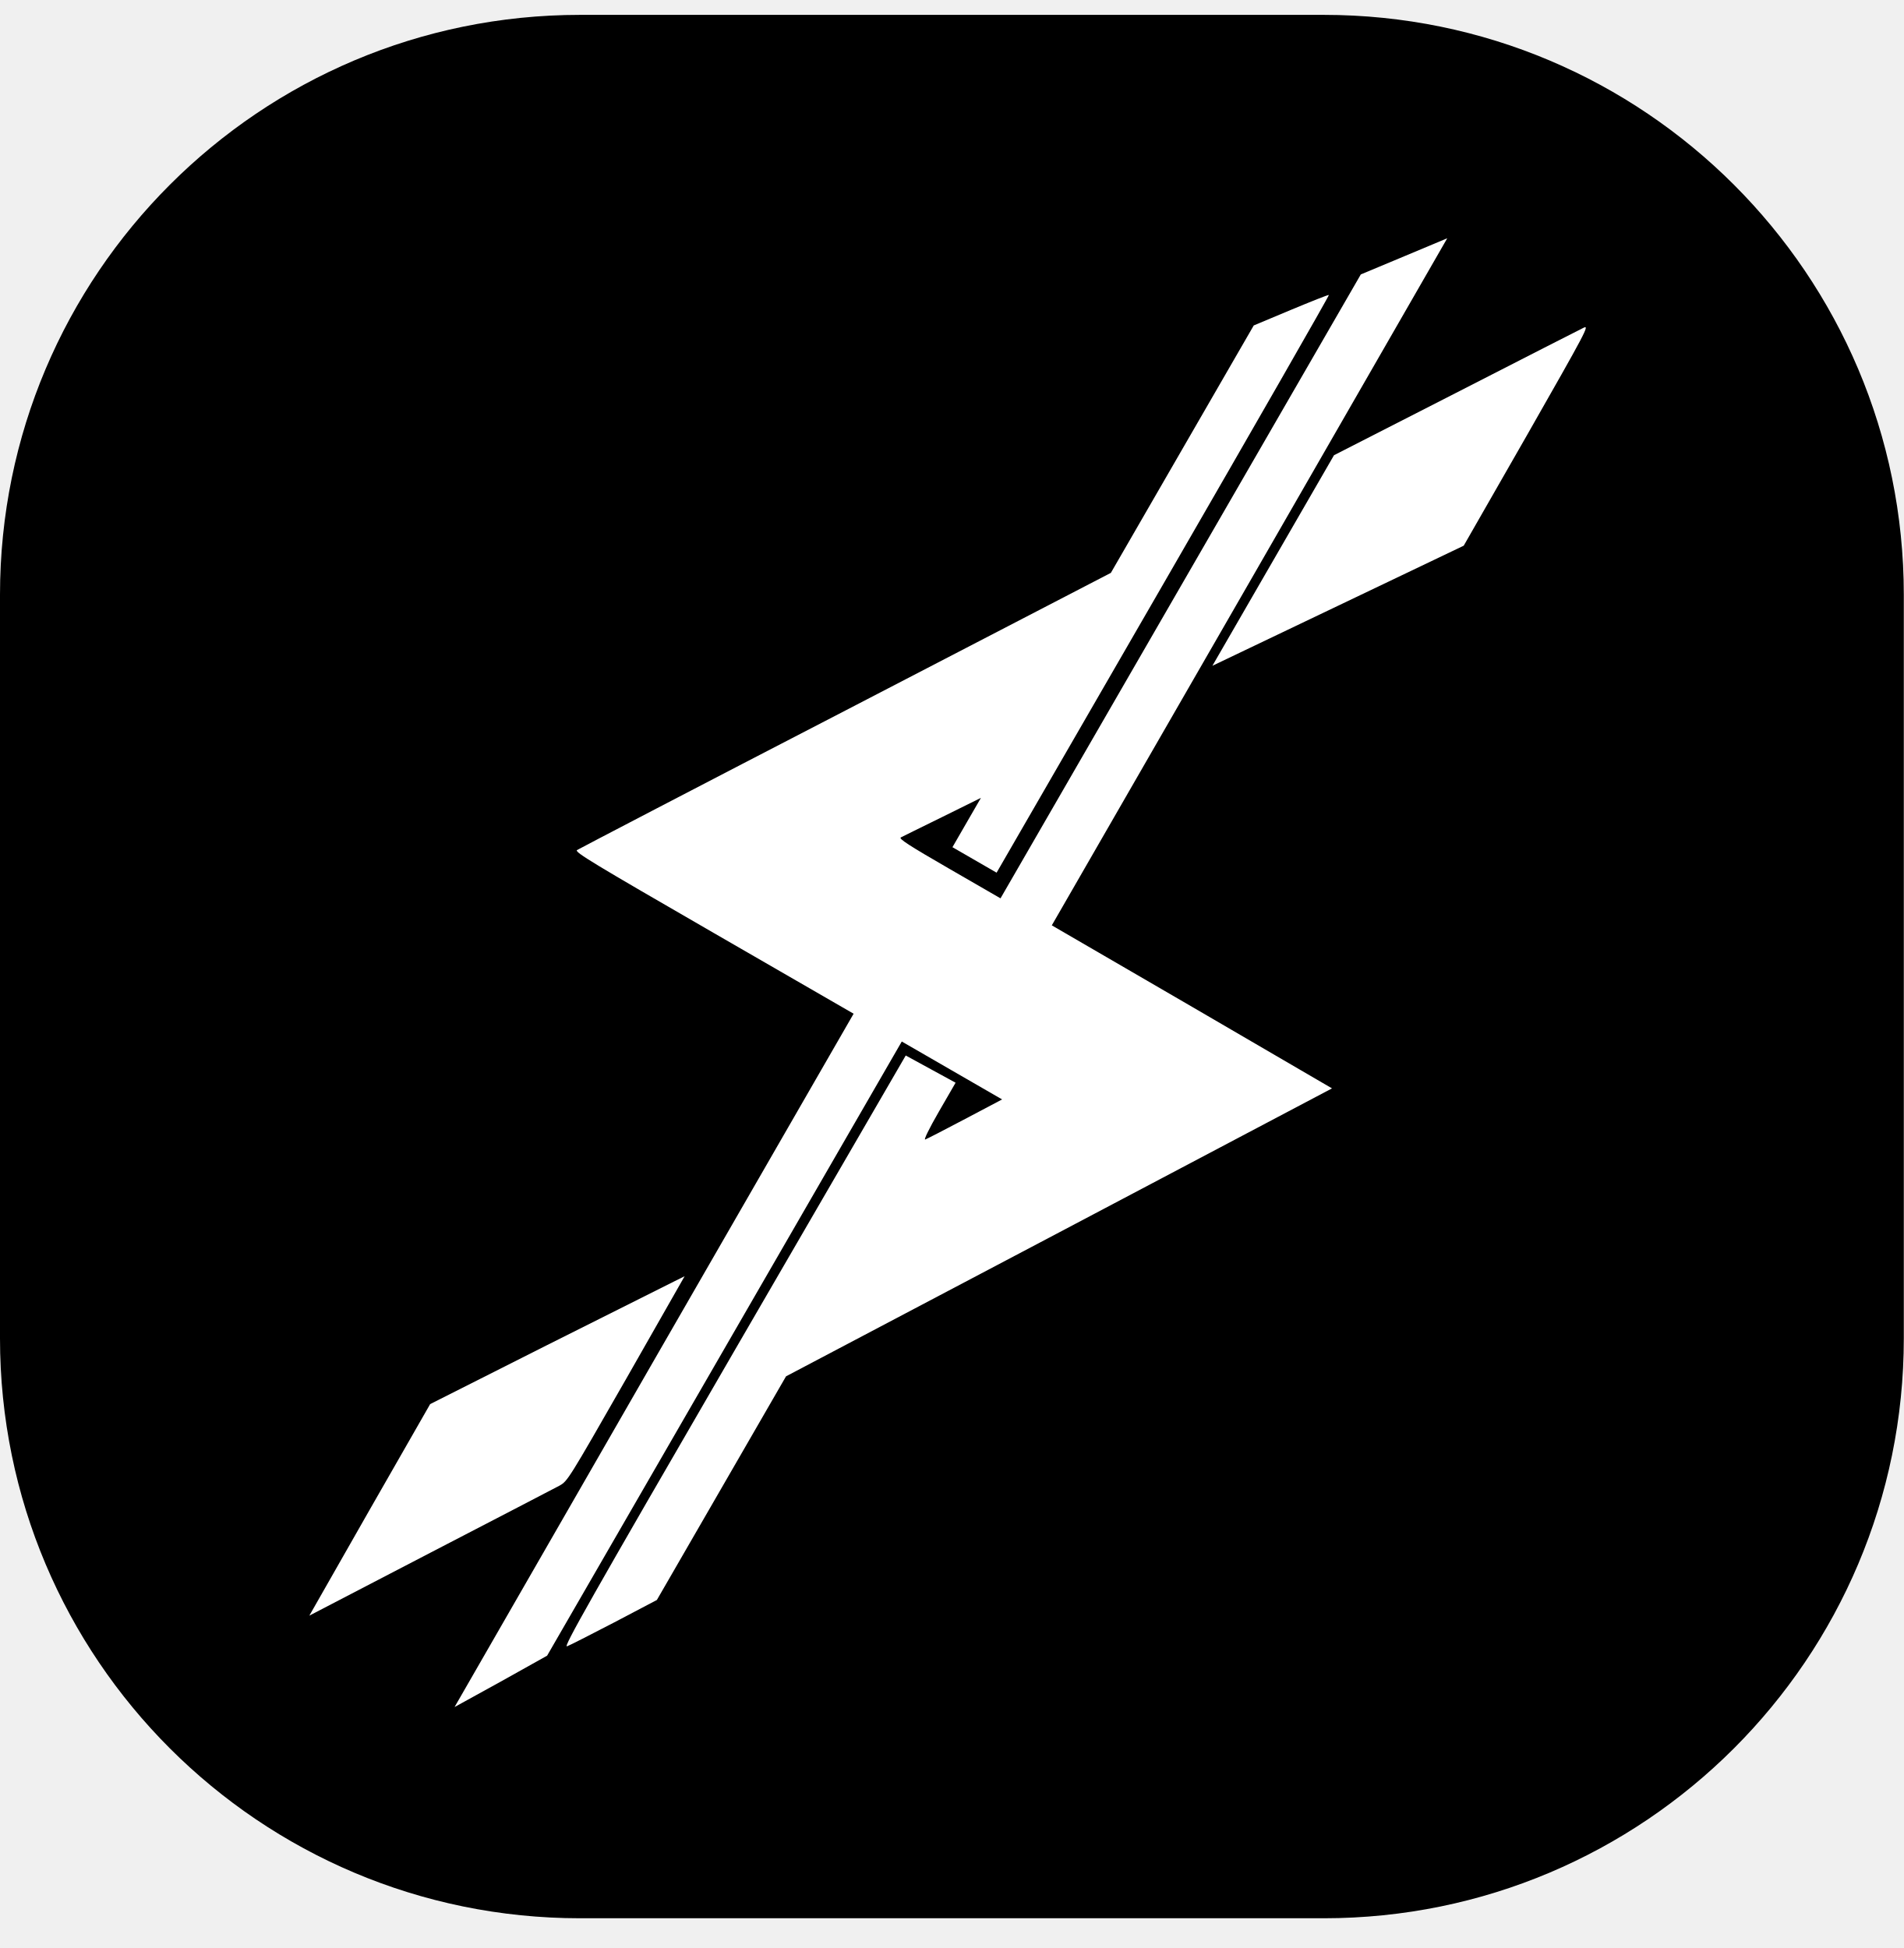
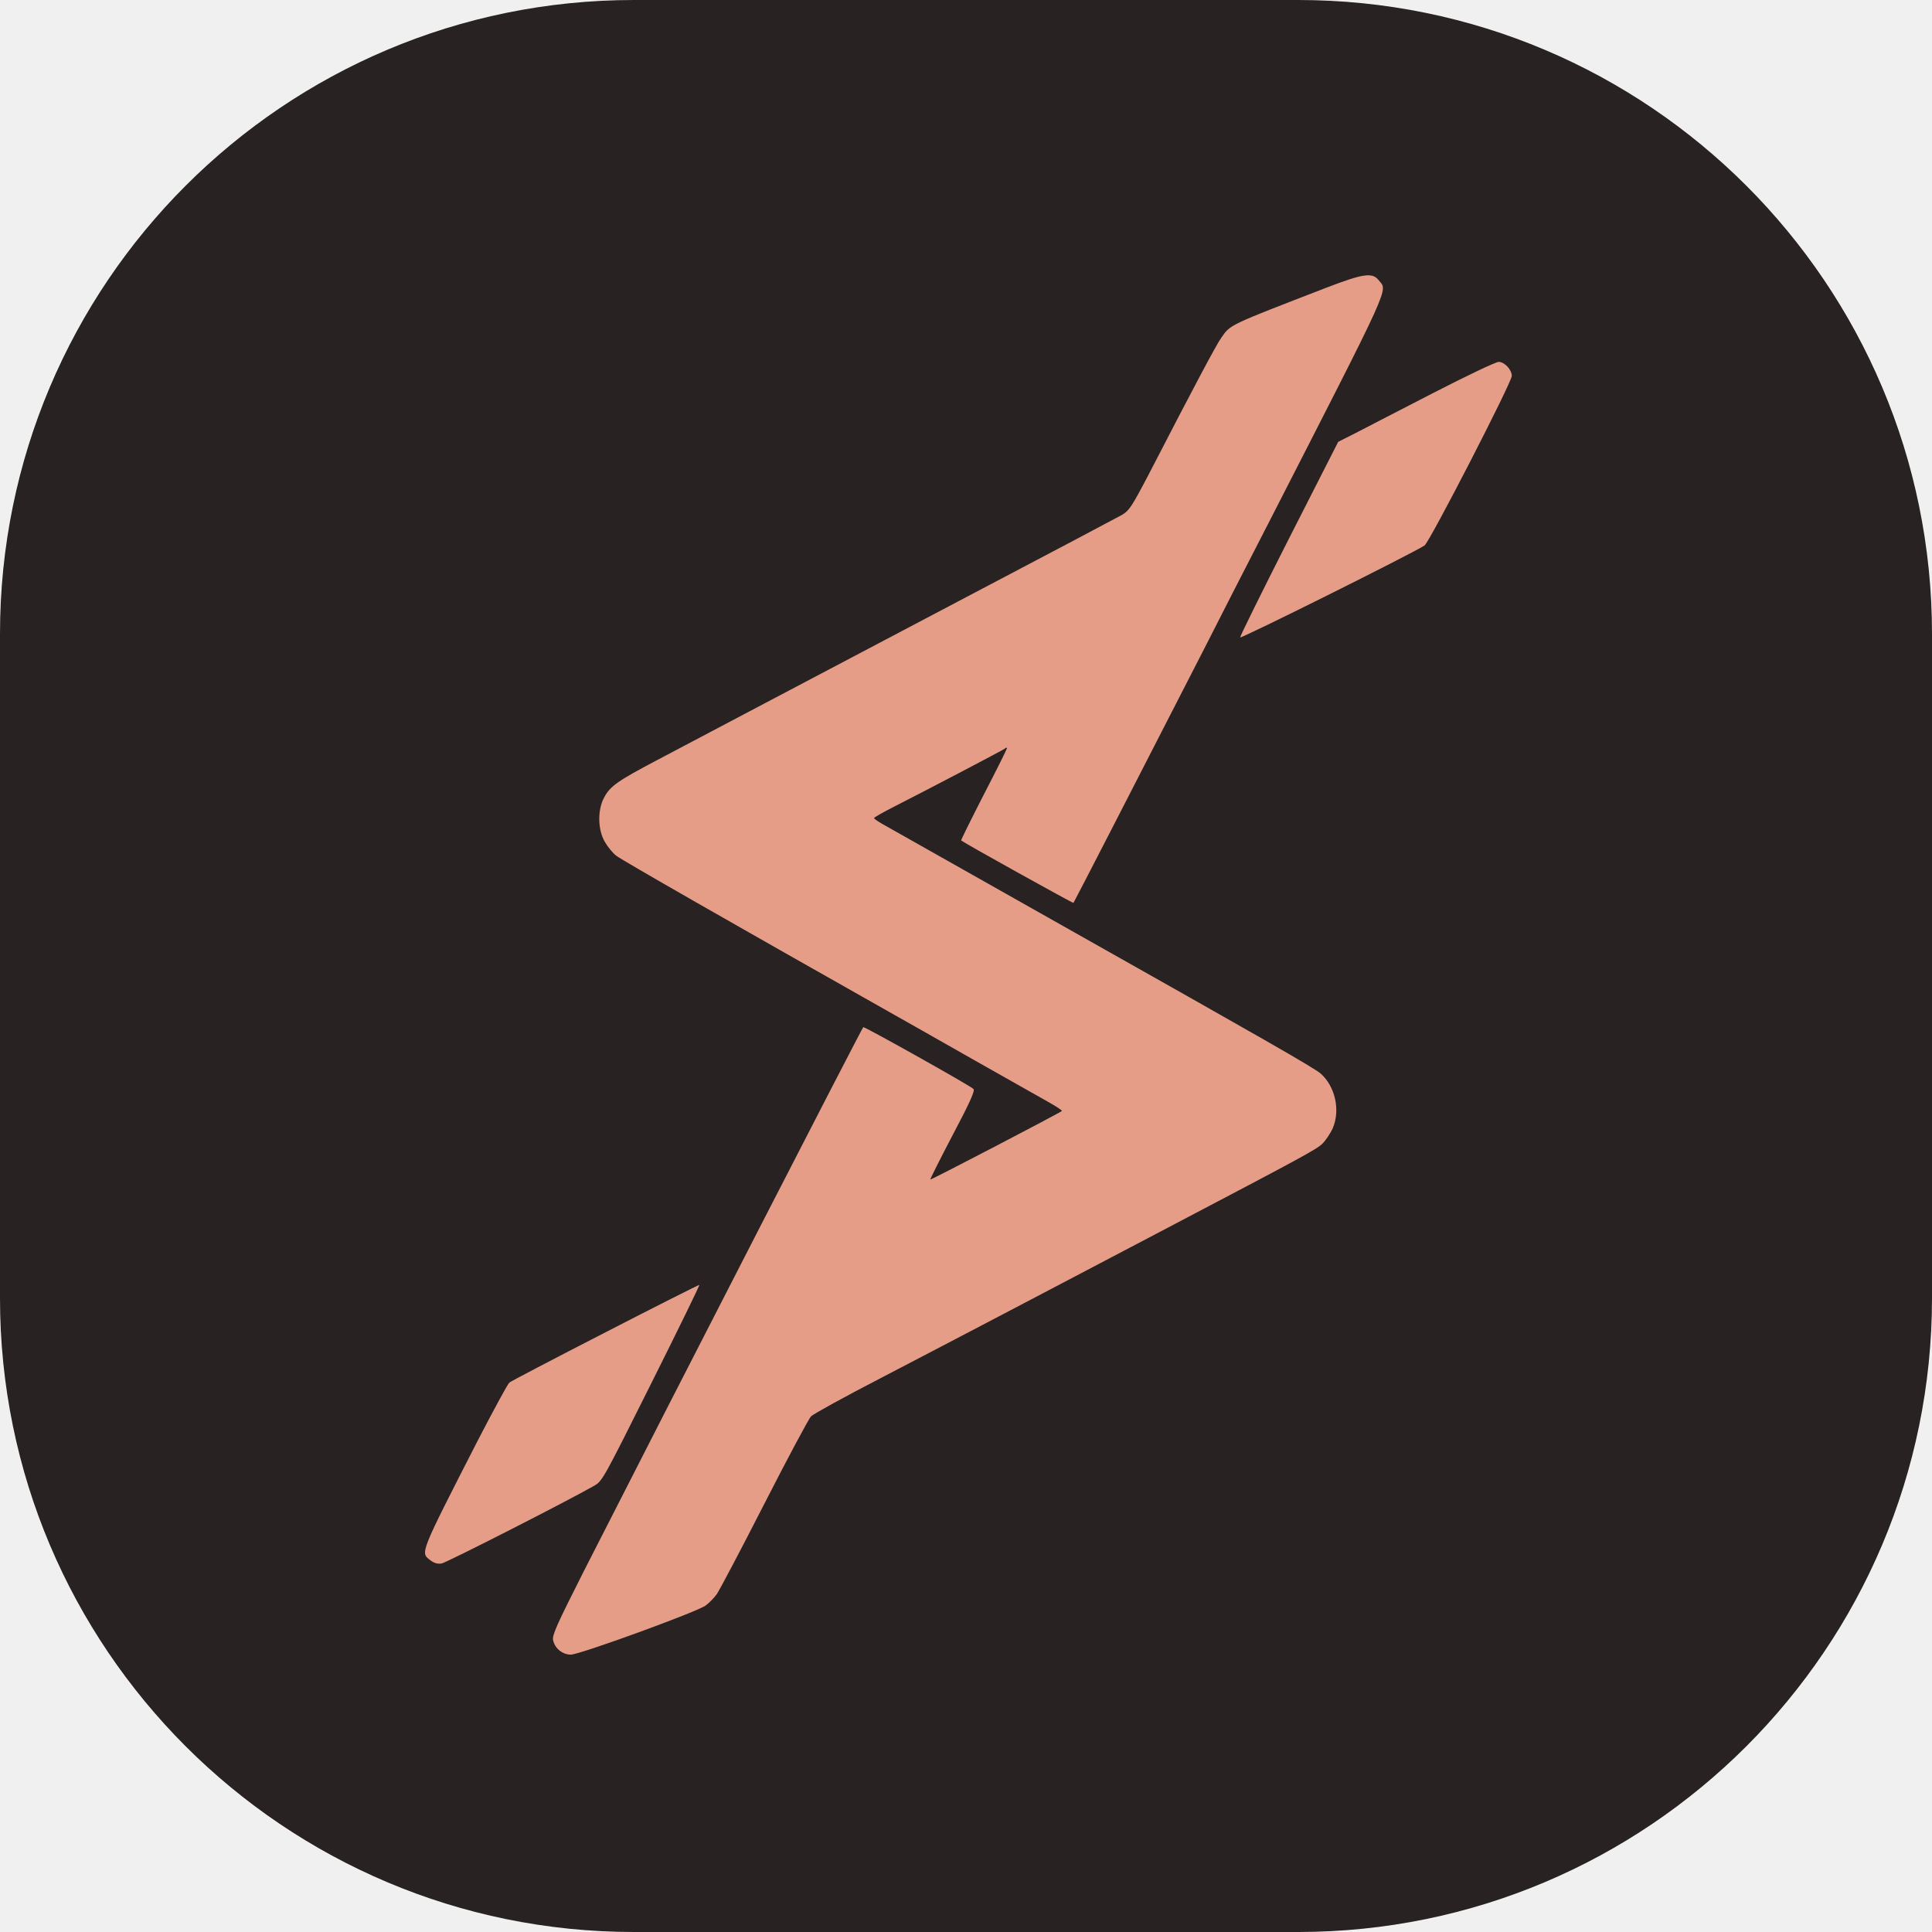
- <svg xmlns="http://www.w3.org/2000/svg" width="128" height="131" viewBox="0 0 128 131" fill="none">
-   <rect y="1" width="128" height="128" rx="39" fill="black" />
-   <g clip-path="url(#clip0_5_2)">
-     <path d="M94.409 17.236L91.492 18.455L79.38 39.433L67.268 60.412L63.814 58.417C61.102 56.852 60.41 56.399 60.566 56.315C60.666 56.267 61.931 55.634 63.358 54.938L65.952 53.655L64.99 55.32L64.037 56.972L65.521 57.829L67.005 58.686L78.209 39.281C84.371 28.608 89.385 19.86 89.345 19.837C89.304 19.814 88.159 20.271 86.786 20.842L84.294 21.886L79.495 30.198L74.688 38.524L56.839 47.782C47.016 52.862 38.905 57.095 38.79 57.169C38.638 57.308 39.837 58.035 48 62.748L57.392 68.171L43.967 91.485L30.563 114.795L33.677 113.079L36.784 111.342L48.707 90.691L60.63 70.04L64.003 71.988L67.376 73.935L64.893 75.246C63.519 75.974 62.317 76.591 62.204 76.631C62.099 76.657 62.454 75.918 63.127 74.751L64.248 72.811L62.579 71.9L60.896 70.981L49.35 90.887C39.61 107.694 37.866 110.777 38.119 110.713C38.274 110.663 39.703 109.932 41.297 109.104L44.164 107.596L48.51 100.07L52.847 92.557L71.209 82.878L89.556 73.192L80.147 67.707L70.717 62.228L84.021 39.123L97.304 16.023L94.409 17.236Z" fill="white" />
-     <path d="M106.479 22.037C106.252 22.151 102.384 24.113 97.882 26.427L89.69 30.613L85.602 37.693L81.514 44.773L89.963 40.735L98.411 36.697L102.661 29.273C106.655 22.262 106.877 21.847 106.479 22.037Z" fill="white" />
-     <path d="M45.298 86.188C44.893 86.391 41.04 88.327 36.74 90.478L28.921 94.424L24.852 101.533L20.798 108.649L28.922 104.425C33.389 102.109 37.295 100.081 37.608 99.912C38.164 99.603 38.21 99.525 42.104 92.717L46.03 85.824L45.298 86.188Z" fill="white" />
-   </g>
-   <defs>
-     <clipPath id="clip0_5_2">
-       <rect width="52" height="119" fill="white" transform="translate(71.2333 0.971489) rotate(30)" />
-     </clipPath>
-   </defs>
+ <svg xmlns="http://www.w3.org/2000/svg" width="128" height="128" viewBox="0 0 128 128" fill="none">
+   <style>
+   rect { fill: #292222; transition: fill 0.3s ease; }
+   path { fill: #e59d87; transition: fill 0.3s ease; }
+   @media (prefers-color-scheme: light) {
+     rect { fill: #ede7df; }
+     path { fill: #9e4732; }
+   }
+ </style>
+   <rect width="128" height="128" rx="42" />
+   <path d="M87.906 19.049C81.37 21.576 81.536 21.487 80.911 22.38C80.579 22.852 79.315 25.214 76.111 31.417C74.975 33.587 74.809 33.83 74.337 34.111C74.043 34.277 69.461 36.702 64.163 39.484C58.866 42.28 52.573 45.586 50.186 46.849C47.799 48.113 44.8 49.696 43.51 50.372C40.894 51.751 40.408 52.096 40.013 52.861C39.579 53.678 39.604 54.993 40.077 55.784C40.268 56.116 40.613 56.538 40.842 56.703C41.264 57.023 48.335 61.069 58.866 67.017C59.926 67.617 62.504 69.072 64.61 70.272C66.716 71.459 68.886 72.684 69.423 72.991C69.972 73.297 70.393 73.578 70.354 73.603C70.252 73.718 61.674 78.186 61.636 78.147C61.611 78.135 62.274 76.807 63.117 75.199C64.266 73.029 64.61 72.25 64.495 72.148C64.291 71.931 57.245 67.987 57.194 68.051C57.079 68.166 44.736 92.188 38.698 104.059C36.898 107.62 36.579 108.322 36.643 108.654C36.745 109.203 37.268 109.624 37.817 109.624C38.404 109.624 46.216 106.778 46.752 106.369C46.995 106.191 47.314 105.859 47.48 105.629C47.646 105.399 49.063 102.719 50.62 99.668C52.178 96.618 53.582 93.988 53.735 93.835C53.888 93.682 55.943 92.546 58.292 91.333C60.641 90.108 64.955 87.861 67.865 86.329C70.776 84.798 74.911 82.628 77.056 81.504C86.093 76.756 87.229 76.156 87.612 75.773C87.829 75.556 88.148 75.084 88.302 74.739C88.812 73.54 88.455 71.97 87.497 71.127C87.063 70.744 83.566 68.753 70.929 61.63C67.036 59.435 62.81 57.048 61.547 56.333C60.283 55.618 58.943 54.865 58.585 54.661C58.215 54.457 57.909 54.253 57.909 54.202C57.909 54.151 58.496 53.819 59.224 53.449C61.662 52.21 66.397 49.721 66.563 49.606C66.64 49.53 66.716 49.517 66.716 49.568C66.716 49.619 66.027 51.011 65.172 52.657C64.329 54.304 63.653 55.67 63.678 55.682C63.921 55.874 71.082 59.856 71.12 59.818C71.171 59.754 75.358 51.623 79.775 42.995C80.643 41.271 82.545 37.57 83.987 34.762C92.361 18.398 91.939 19.317 91.34 18.564C90.931 18.04 90.331 18.117 87.906 19.049Z" />
+   <path d="M94.99 26.018C92.82 27.141 90.497 28.328 89.846 28.673L88.659 29.273L85.404 35.668C83.617 39.191 82.162 42.139 82.162 42.229C82.162 42.356 93.535 36.689 94.378 36.14C94.71 35.923 100.16 25.329 100.16 24.908C100.16 24.486 99.675 23.976 99.292 23.976C99.1 23.976 97.173 24.895 94.99 26.018ZM40.089 88.282C36.707 90.018 33.847 91.512 33.745 91.601C33.63 91.703 32.711 93.401 31.69 95.367C27.746 103.076 27.848 102.847 28.512 103.37C28.767 103.561 28.984 103.625 29.252 103.587C29.571 103.536 37.664 99.413 39.374 98.43C39.911 98.124 39.987 97.971 43.166 91.614C44.953 88.04 46.382 85.117 46.331 85.13C46.267 85.13 43.459 86.546 40.089 88.282Z" />
</svg>
